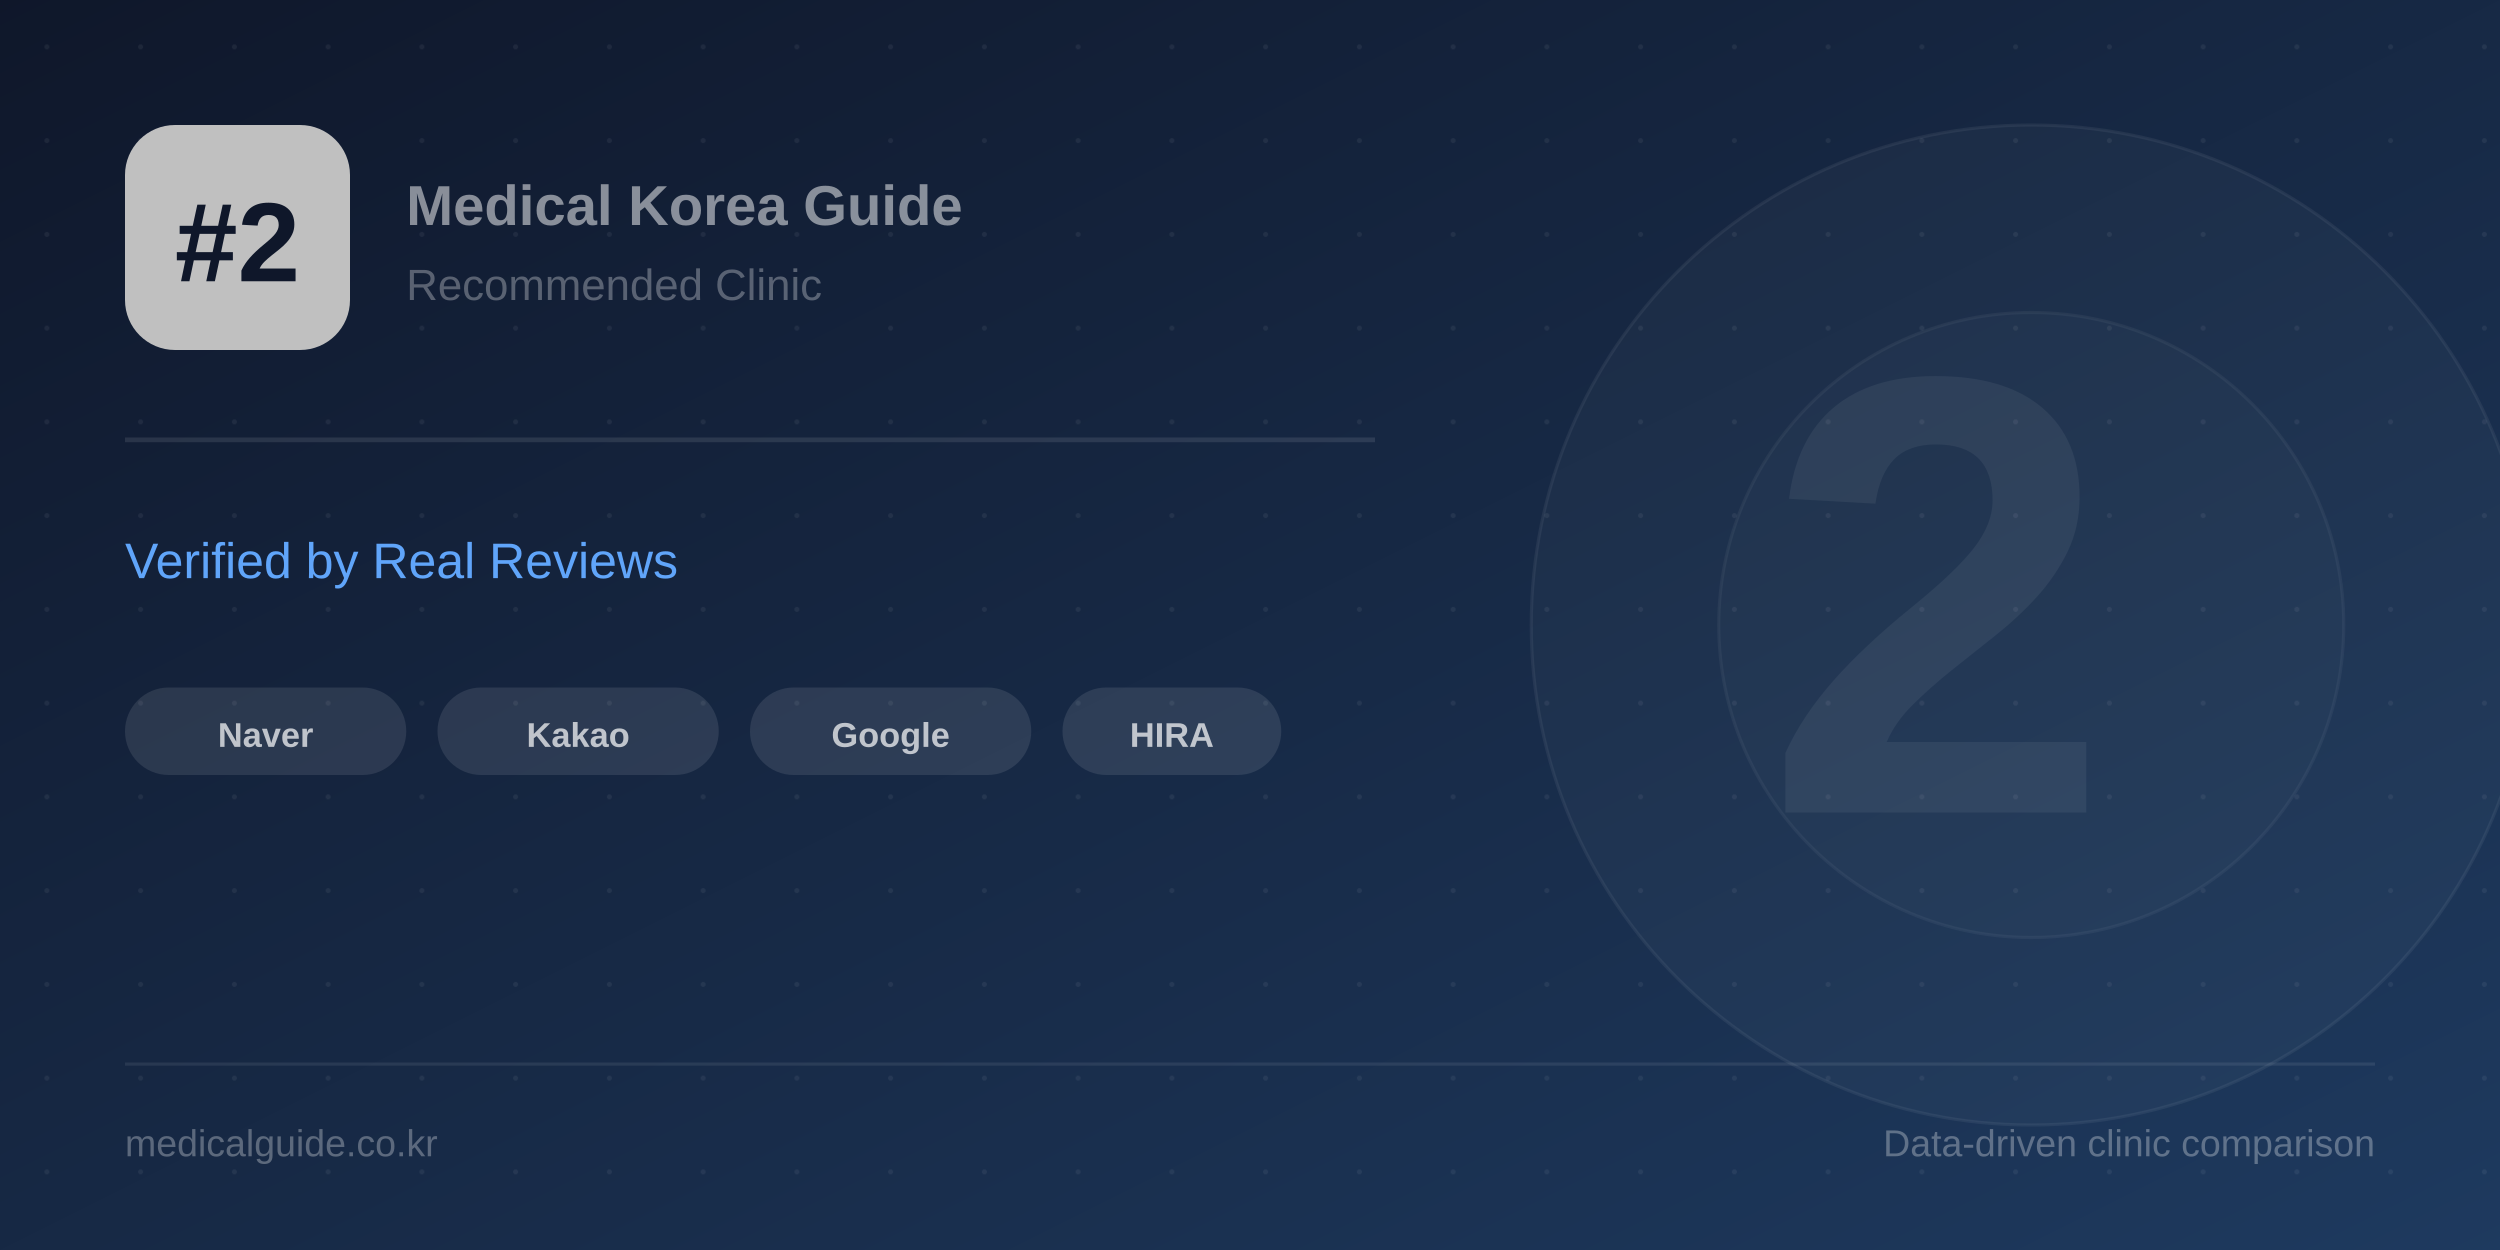
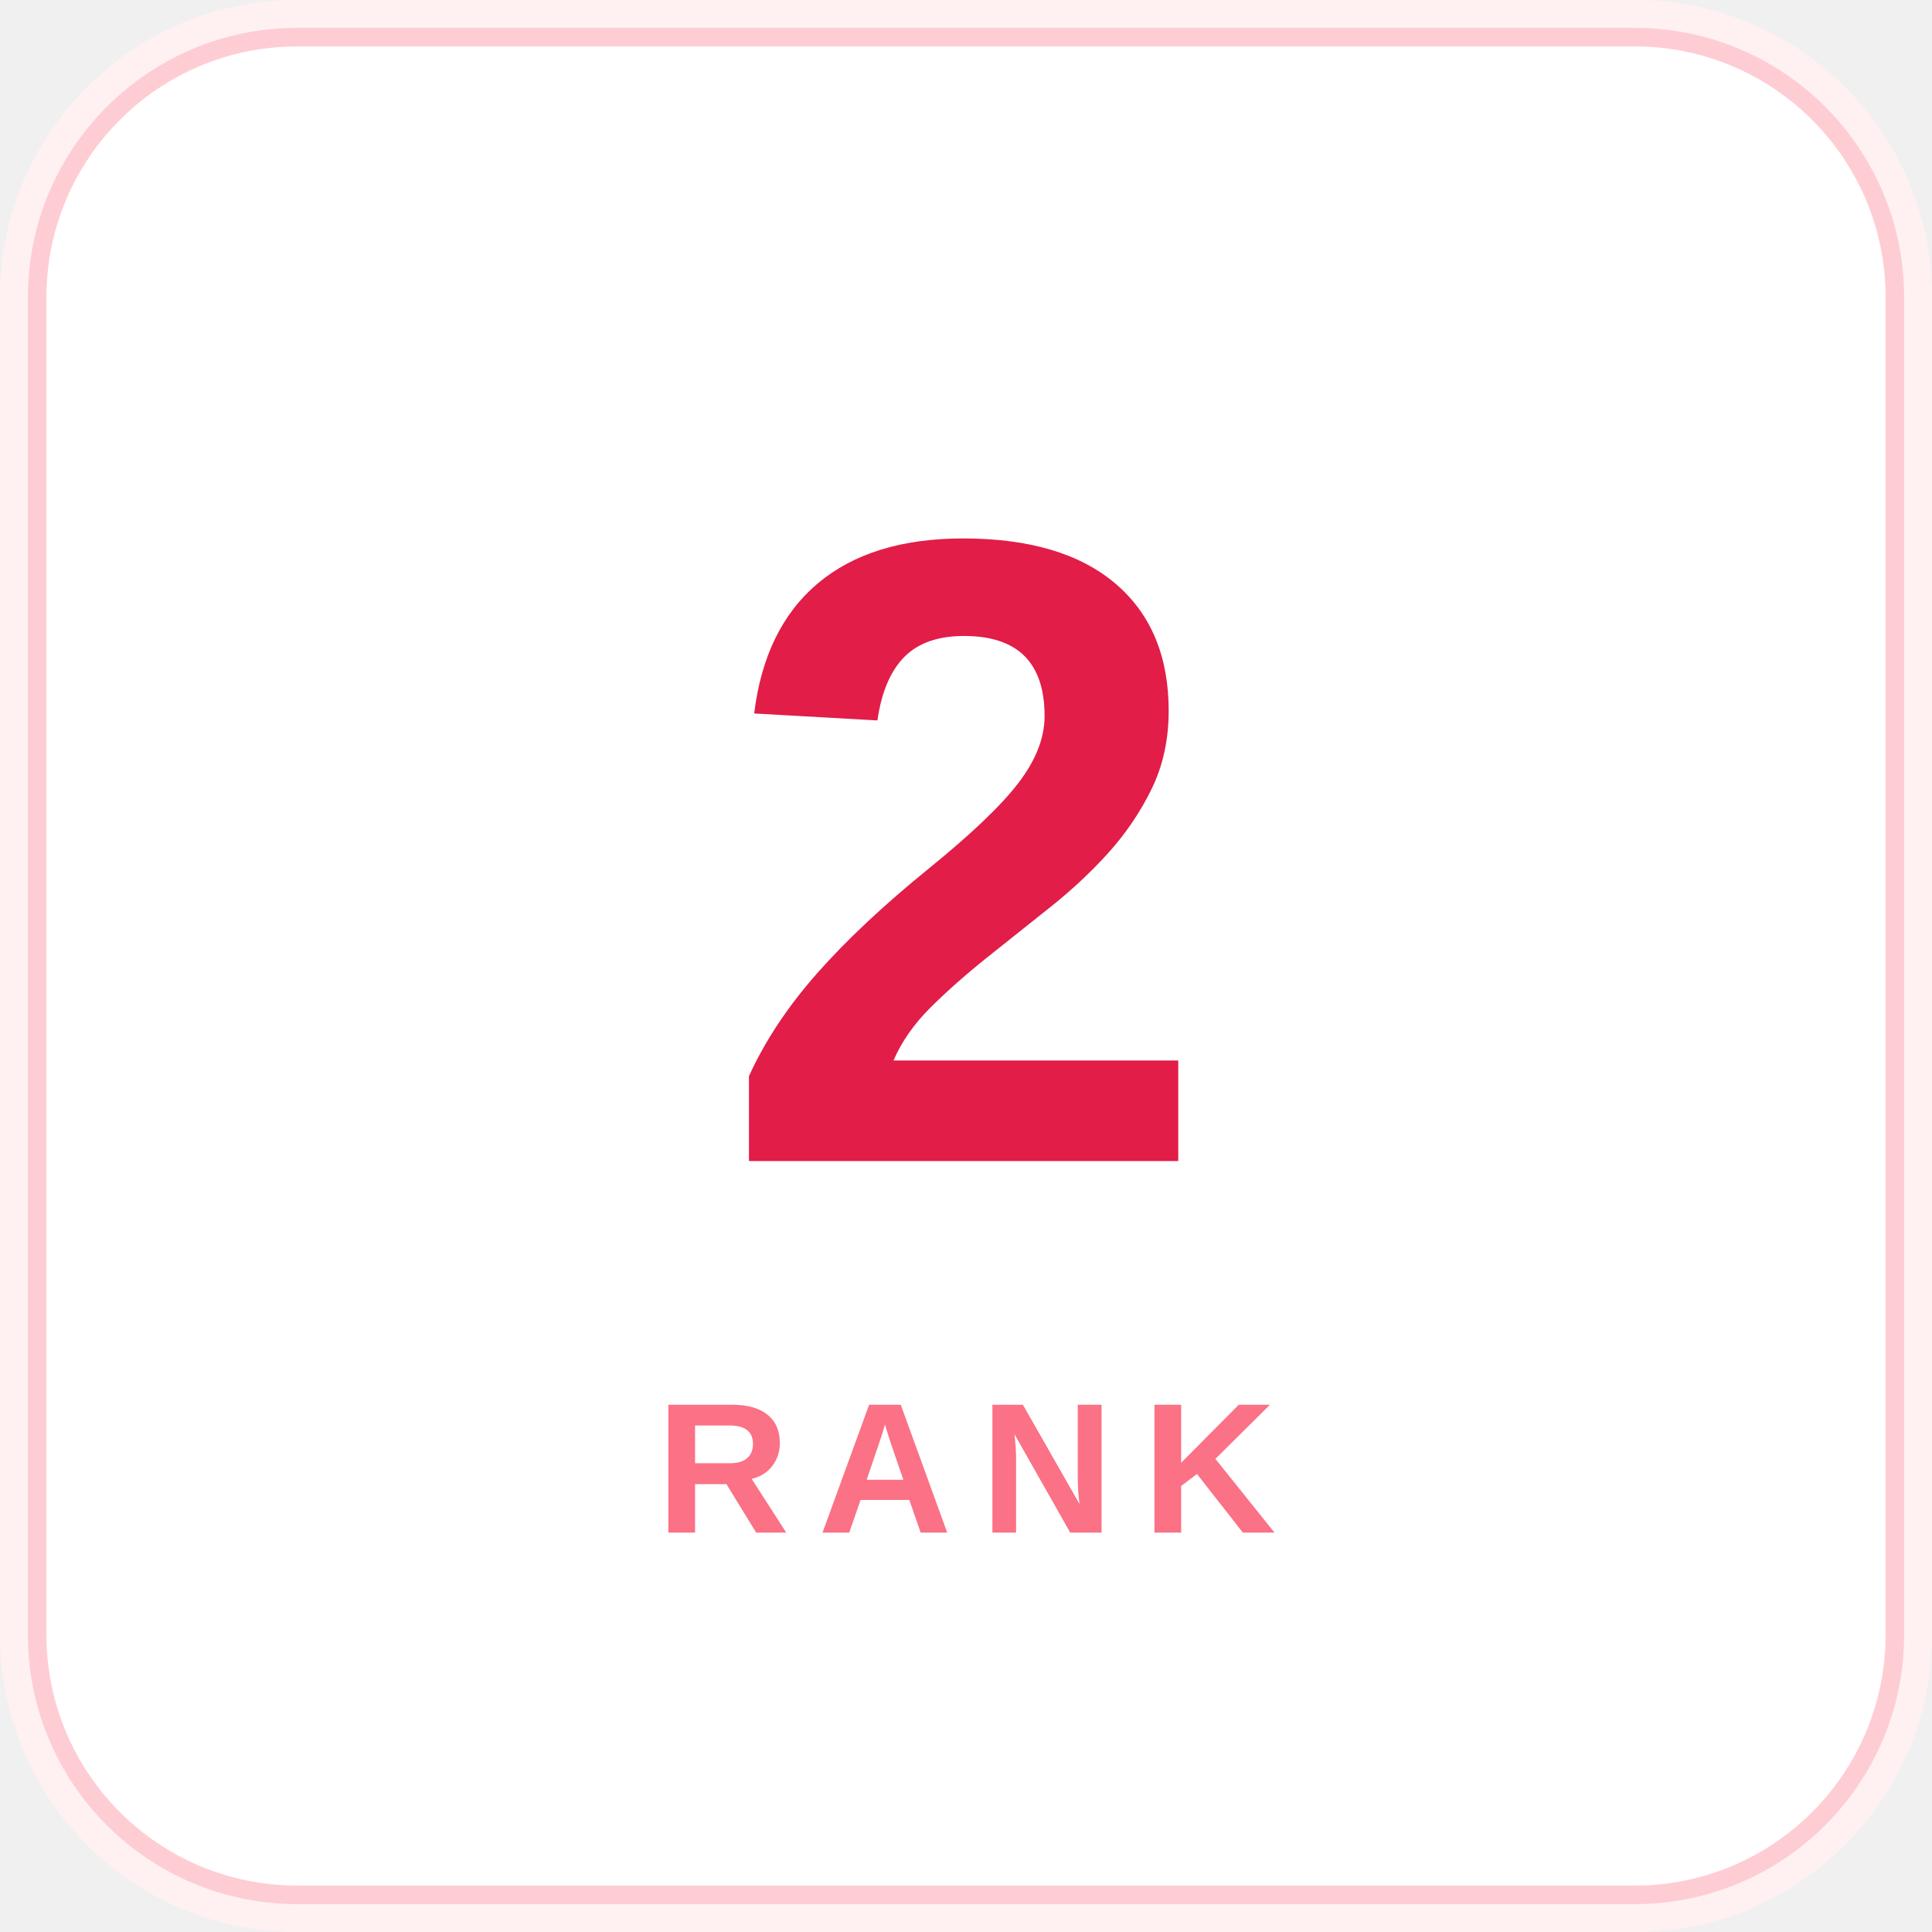
- <svg xmlns="http://www.w3.org/2000/svg" width="800" height="400">
-   <defs>
-     <linearGradient id="bg" x1="0%" y1="0%" x2="100%" y2="100%">
-       <stop offset="0%" style="stop-color:#0f172a" />
-       <stop offset="100%" style="stop-color:#1e3a5f" />
-     </linearGradient>
-   </defs>
-   <rect width="800" height="400" fill="url(#bg)" />
-   <pattern id="dots" width="30" height="30" patternUnits="userSpaceOnUse">
-     <circle cx="15" cy="15" r="0.8" fill="rgba(255,255,255,0.06)" />
-   </pattern>
-   <rect width="800" height="400" fill="url(#dots)" />
-   <circle cx="650" cy="200" r="160" fill="rgba(255,255,255,0.03)" stroke="rgba(255,255,255,0.06)" stroke-width="1" />
-   <circle cx="650" cy="200" r="100" fill="rgba(255,255,255,0.02)" stroke="rgba(255,255,255,0.05)" stroke-width="1" />
-   <text x="620" y="260" font-family="Arial,Helvetica,sans-serif" font-size="200" font-weight="900" fill="rgba(255,255,255,0.06)" text-anchor="middle">2</text>
-   <rect x="40" y="40" width="72" height="72" rx="16" fill="#c0c0c0" />
-   <text x="76" y="90" font-family="Arial,Helvetica,sans-serif" font-size="36" font-weight="900" fill="#0f172a" text-anchor="middle">#2</text>
-   <text x="130" y="72" font-family="Arial,Helvetica,sans-serif" font-size="18" font-weight="600" fill="rgba(255,255,255,0.5)">Medical Korea Guide</text>
-   <text x="130" y="96" font-family="Arial,Helvetica,sans-serif" font-size="14" fill="rgba(255,255,255,0.3)">Recommended Clinic</text>
-   <rect x="40" y="140" width="400" height="1.5" fill="rgba(255,255,255,0.1)" />
-   <text x="40" y="185" font-family="Arial,Helvetica,sans-serif" font-size="16" fill="#60a5fa">Verified by Real Reviews</text>
-   <rect x="40" y="220" width="90" height="28" rx="14" fill="rgba(255,255,255,0.1)" />
-   <text x="85" y="239" font-family="Arial,Helvetica,sans-serif" font-size="11" font-weight="600" fill="rgba(255,255,255,0.7)" text-anchor="middle">Naver</text>
-   <rect x="140" y="220" width="90" height="28" rx="14" fill="rgba(255,255,255,0.1)" />
-   <text x="185" y="239" font-family="Arial,Helvetica,sans-serif" font-size="11" font-weight="600" fill="rgba(255,255,255,0.7)" text-anchor="middle">Kakao</text>
-   <rect x="240" y="220" width="90" height="28" rx="14" fill="rgba(255,255,255,0.1)" />
-   <text x="285" y="239" font-family="Arial,Helvetica,sans-serif" font-size="11" font-weight="600" fill="rgba(255,255,255,0.7)" text-anchor="middle">Google</text>
-   <rect x="340" y="220" width="70" height="28" rx="14" fill="rgba(255,255,255,0.1)" />
-   <text x="375" y="239" font-family="Arial,Helvetica,sans-serif" font-size="11" font-weight="600" fill="rgba(255,255,255,0.7)" text-anchor="middle">HIRA</text>
-   <rect x="40" y="340" width="720" height="1" fill="rgba(255,255,255,0.08)" />
-   <text x="40" y="370" font-family="Arial,Helvetica,sans-serif" font-size="12" fill="rgba(255,255,255,0.3)">medicalguide.co.kr</text>
-   <text x="760" y="370" font-family="Arial,Helvetica,sans-serif" font-size="12" fill="rgba(255,255,255,0.3)" text-anchor="end">Data-driven clinic comparison</text>
+ <svg xmlns="http://www.w3.org/2000/svg" width="208" height="208" viewBox="0 0 208 208" fill="none">
+   <rect width="208" height="208" rx="32" fill="#FFF1F2" />
+   <rect x="4" y="4" width="200" height="200" rx="28" fill="white" stroke="#FECDD3" stroke-width="2" />
+   <text x="104" y="125" text-anchor="middle" font-family="Arial, Helvetica, sans-serif" font-size="96" font-weight="700" fill="#E11D48">2</text>
+   <text x="104" y="165" text-anchor="middle" font-family="Arial, Helvetica, sans-serif" font-size="20" font-weight="600" fill="#FB7185" letter-spacing="3">RANK</text>
</svg>
